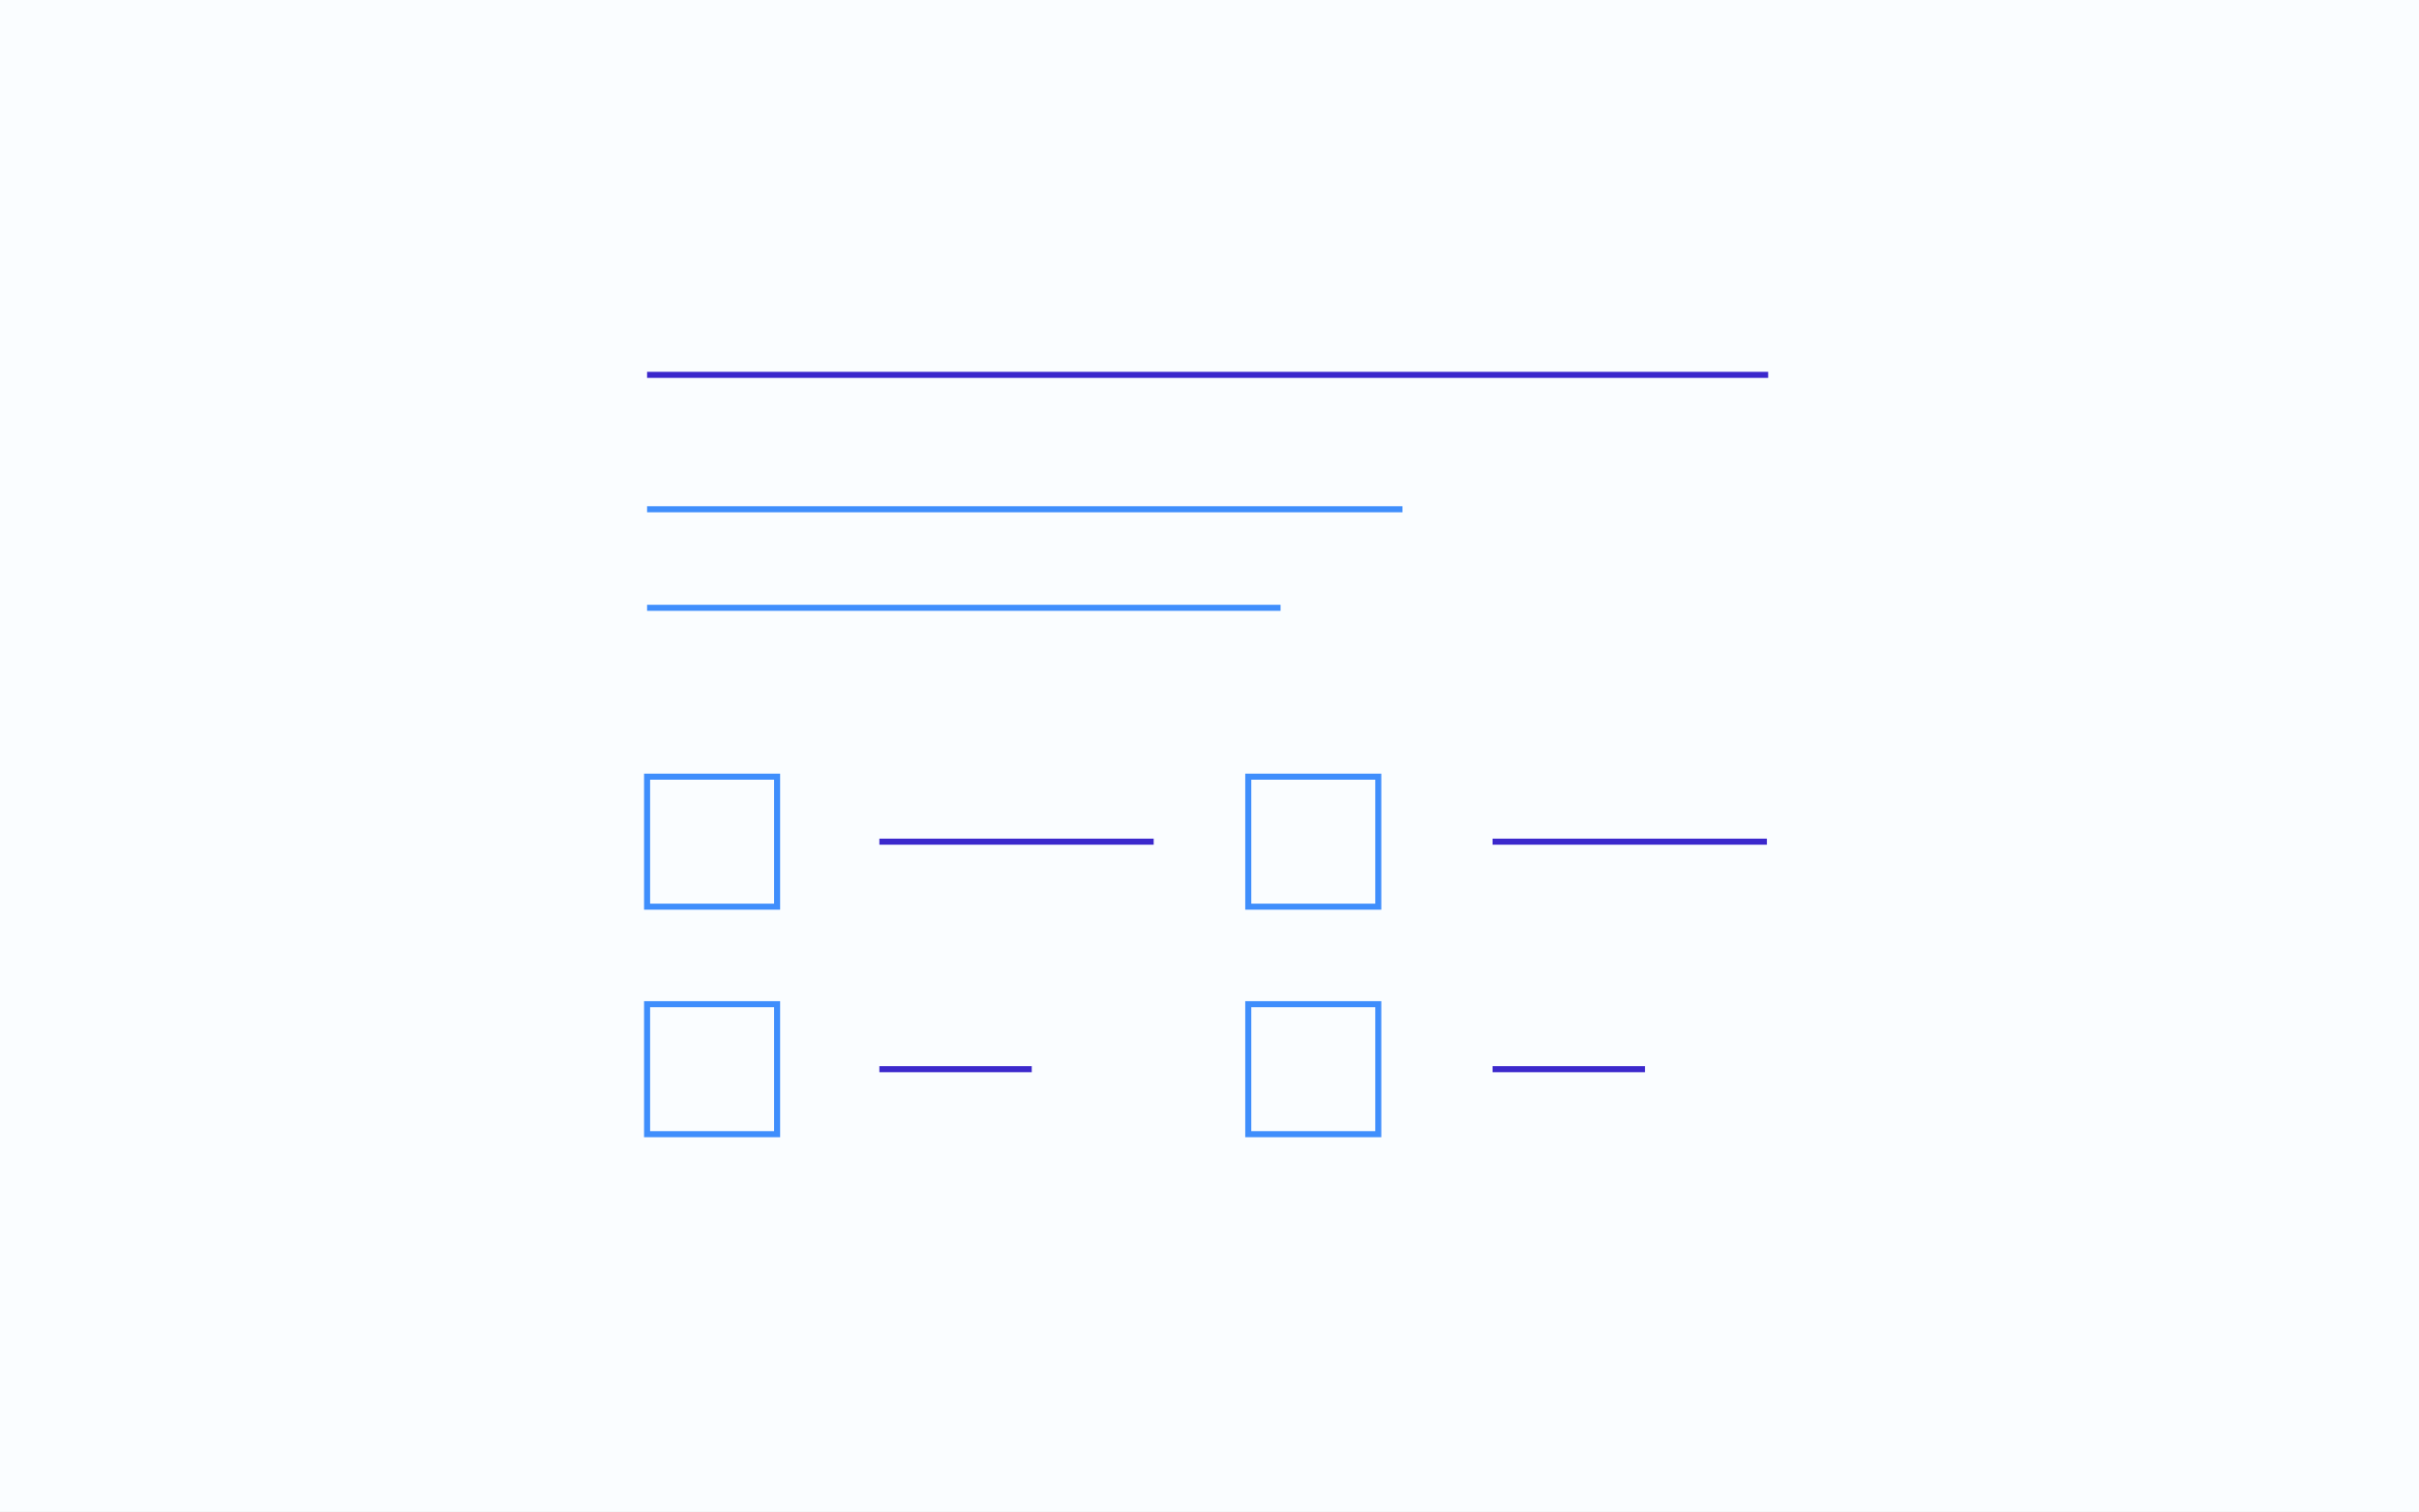
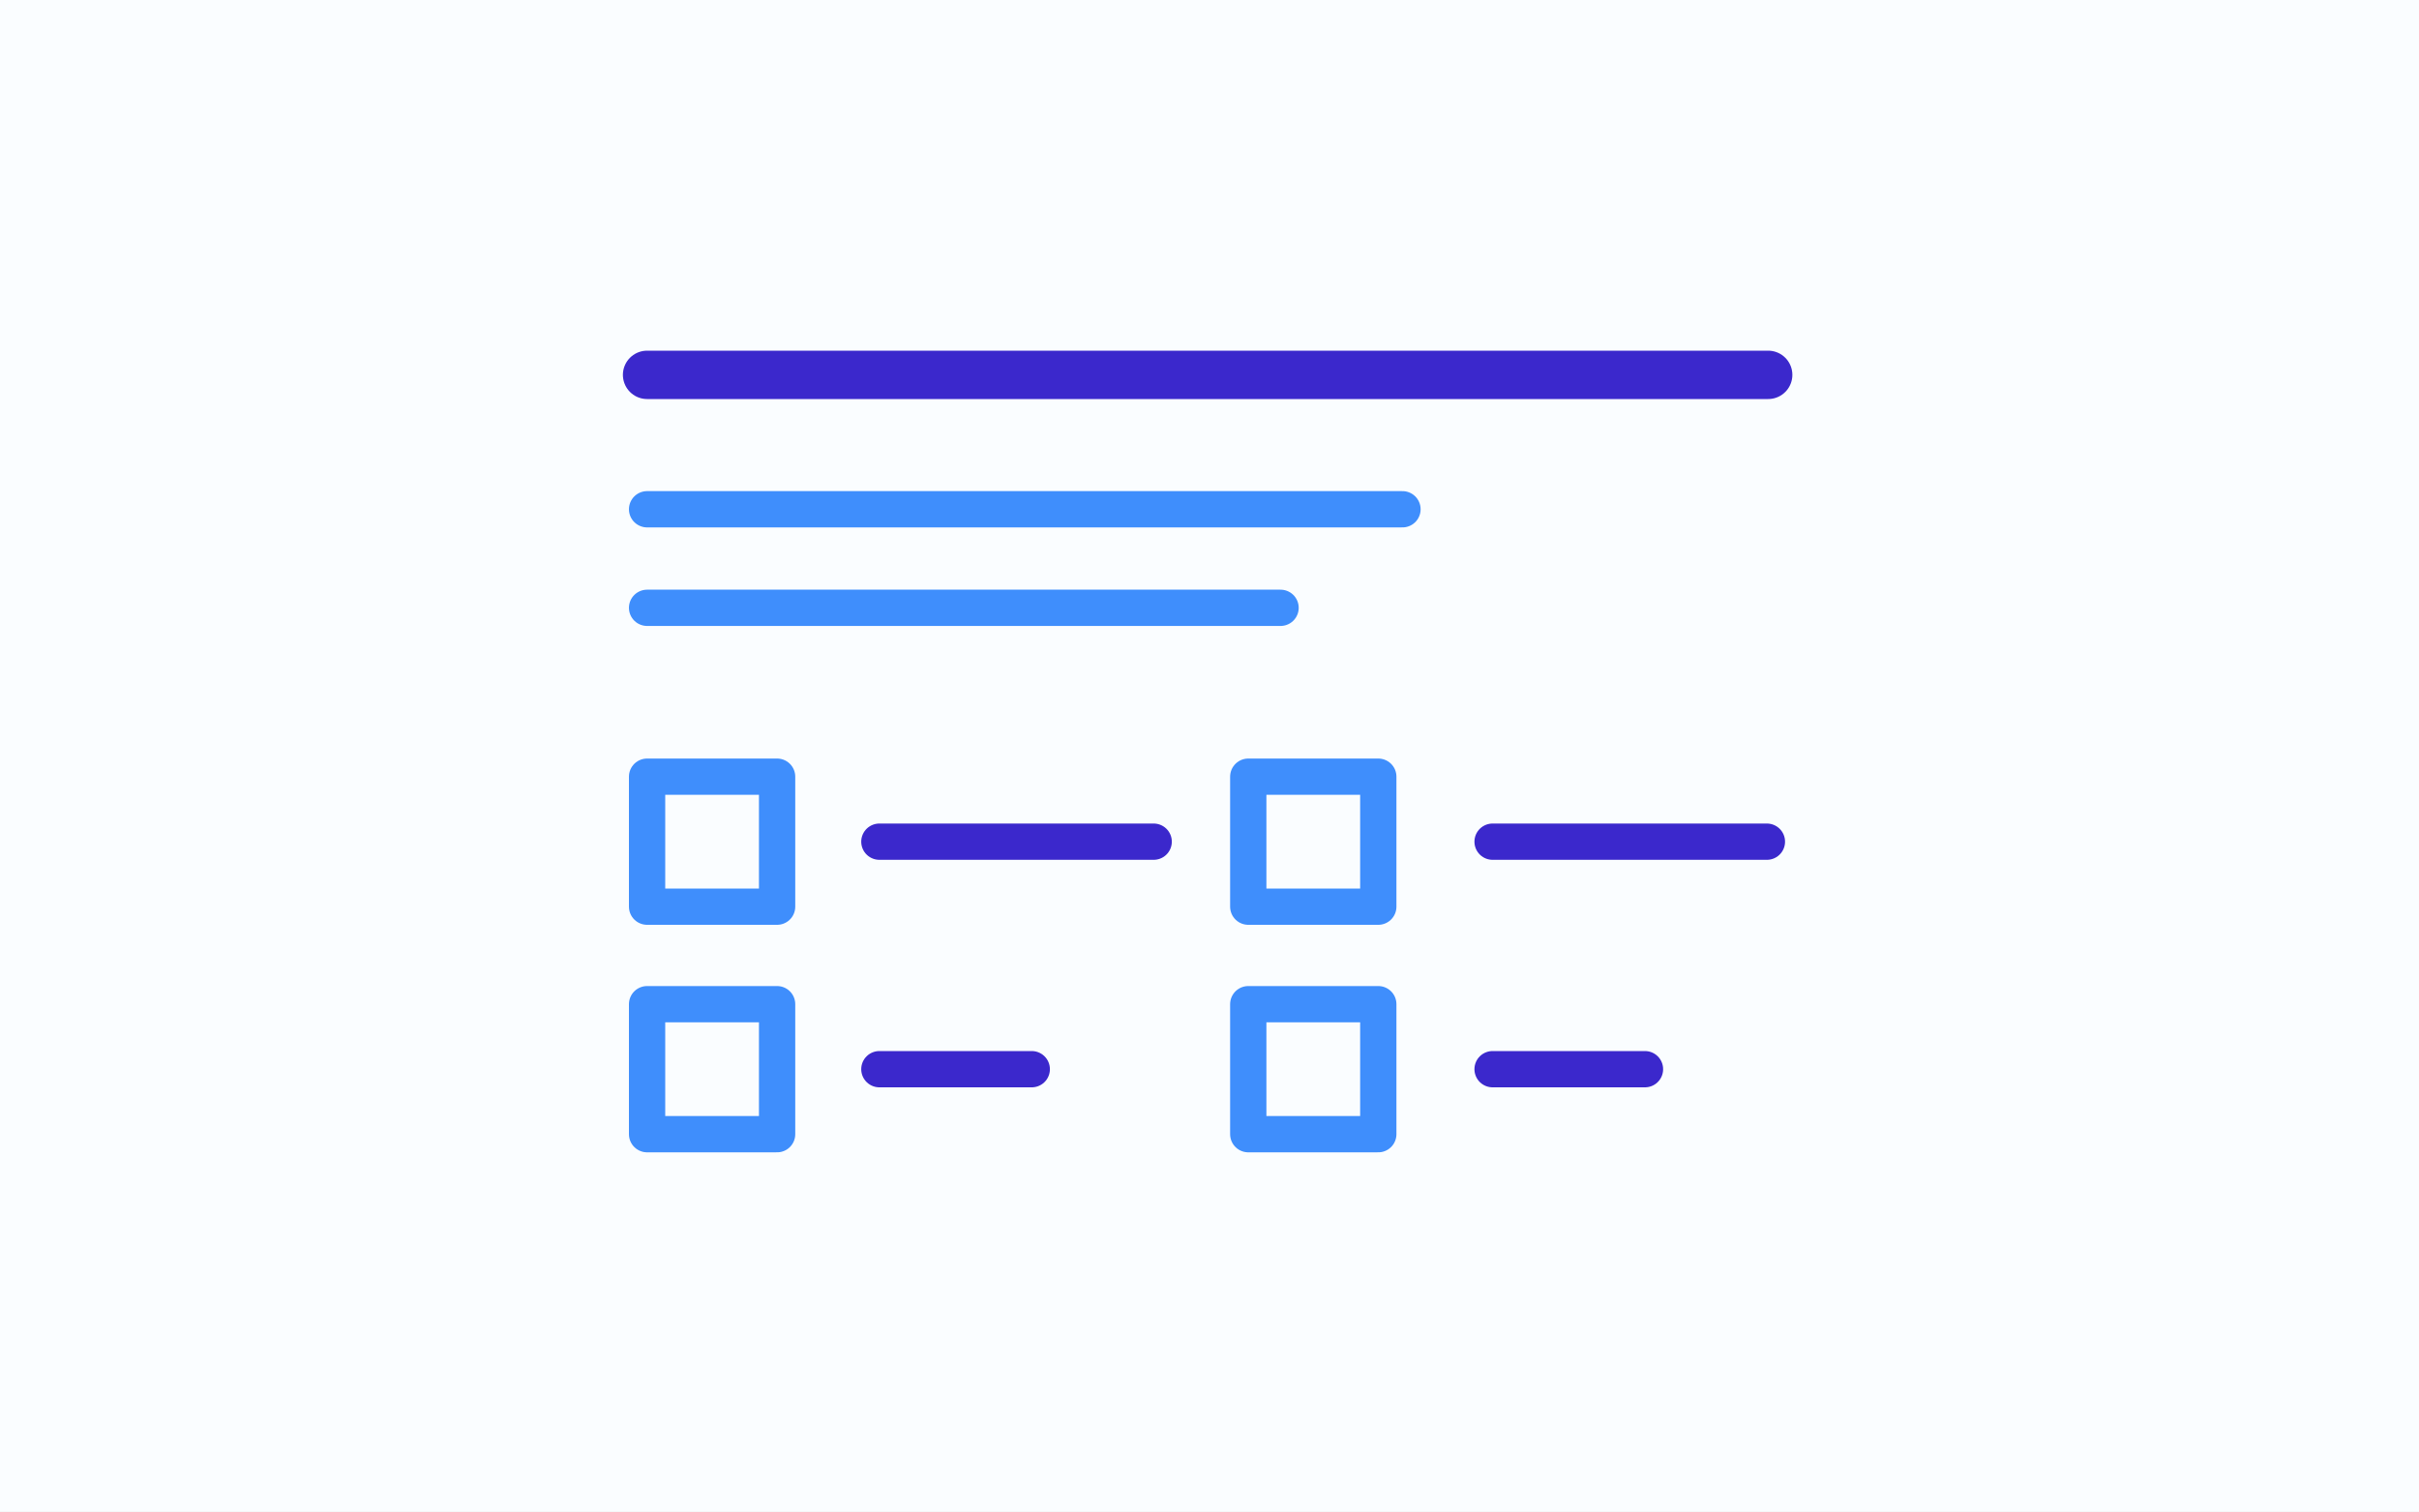
<svg xmlns="http://www.w3.org/2000/svg" width="400" height="250" fill="none">
-   <g clipPath="url(#a)">
+   <g clip-path="url(#a)">
    <path fill="#FAFDFF" d="M0 0h400v250H0z" />
-     <path d="M231.91 84.23H107M211.75 100.53H107" stroke="#3F8EFC" strokeWidth="6" strokeLinecap="round" />
-     <path d="M107 62h185.38" stroke="#3B28CC" strokeWidth="8" strokeLinecap="round" />
-     <path d="M128.5 128.46H107v21.5h21.5v-21.5zM128.5 166.09H107v21.5h21.5v-21.5z" stroke="#3F8EFC" strokeWidth="6" strokeLinejoin="round" />
-     <path d="M145.41 139.21h45.36M145.41 176.84h25.2" stroke="#3B28CC" strokeWidth="6" strokeLinecap="round" />
-     <path d="M227.91 128.46h-21.5v21.5h21.5v-21.5zM227.91 166.09h-21.5v21.5h21.5v-21.5z" stroke="#3F8EFC" strokeWidth="6" strokeLinejoin="round" />
-     <path d="M246.81 139.21h45.36M246.81 176.84h25.2" stroke="#3B28CC" strokeWidth="6" strokeLinecap="round" />
+     <path d="M231.91 84.23H107M211.75 100.53H107" stroke="#3F8EFC" stroke-width="6" stroke-linecap="round" />
+     <path d="M107 62h185.38" stroke="#3B28CC" stroke-width="8" stroke-linecap="round" />
+     <path d="M128.5 128.46H107v21.5h21.5v-21.5zM128.5 166.09H107v21.5h21.5v-21.5z" stroke="#3F8EFC" stroke-width="6" stroke-linejoin="round" />
+     <path d="M145.41 139.21h45.36M145.41 176.84h25.2" stroke="#3B28CC" stroke-width="6" stroke-linecap="round" />
+     <path d="M227.91 128.46h-21.5v21.5h21.5v-21.5zM227.91 166.09h-21.5v21.5h21.5v-21.5z" stroke="#3F8EFC" stroke-width="6" stroke-linejoin="round" />
+     <path d="M246.81 139.21h45.36M246.81 176.84h25.2" stroke="#3B28CC" stroke-width="6" stroke-linecap="round" />
  </g>
  <defs>
-     <clipPath id="a">
+     <clip-path id="a">
      <path fill="#fff" d="M0 0h400v250H0z" />
-     </clipPath>
+     </clip-path>
  </defs>
</svg>
